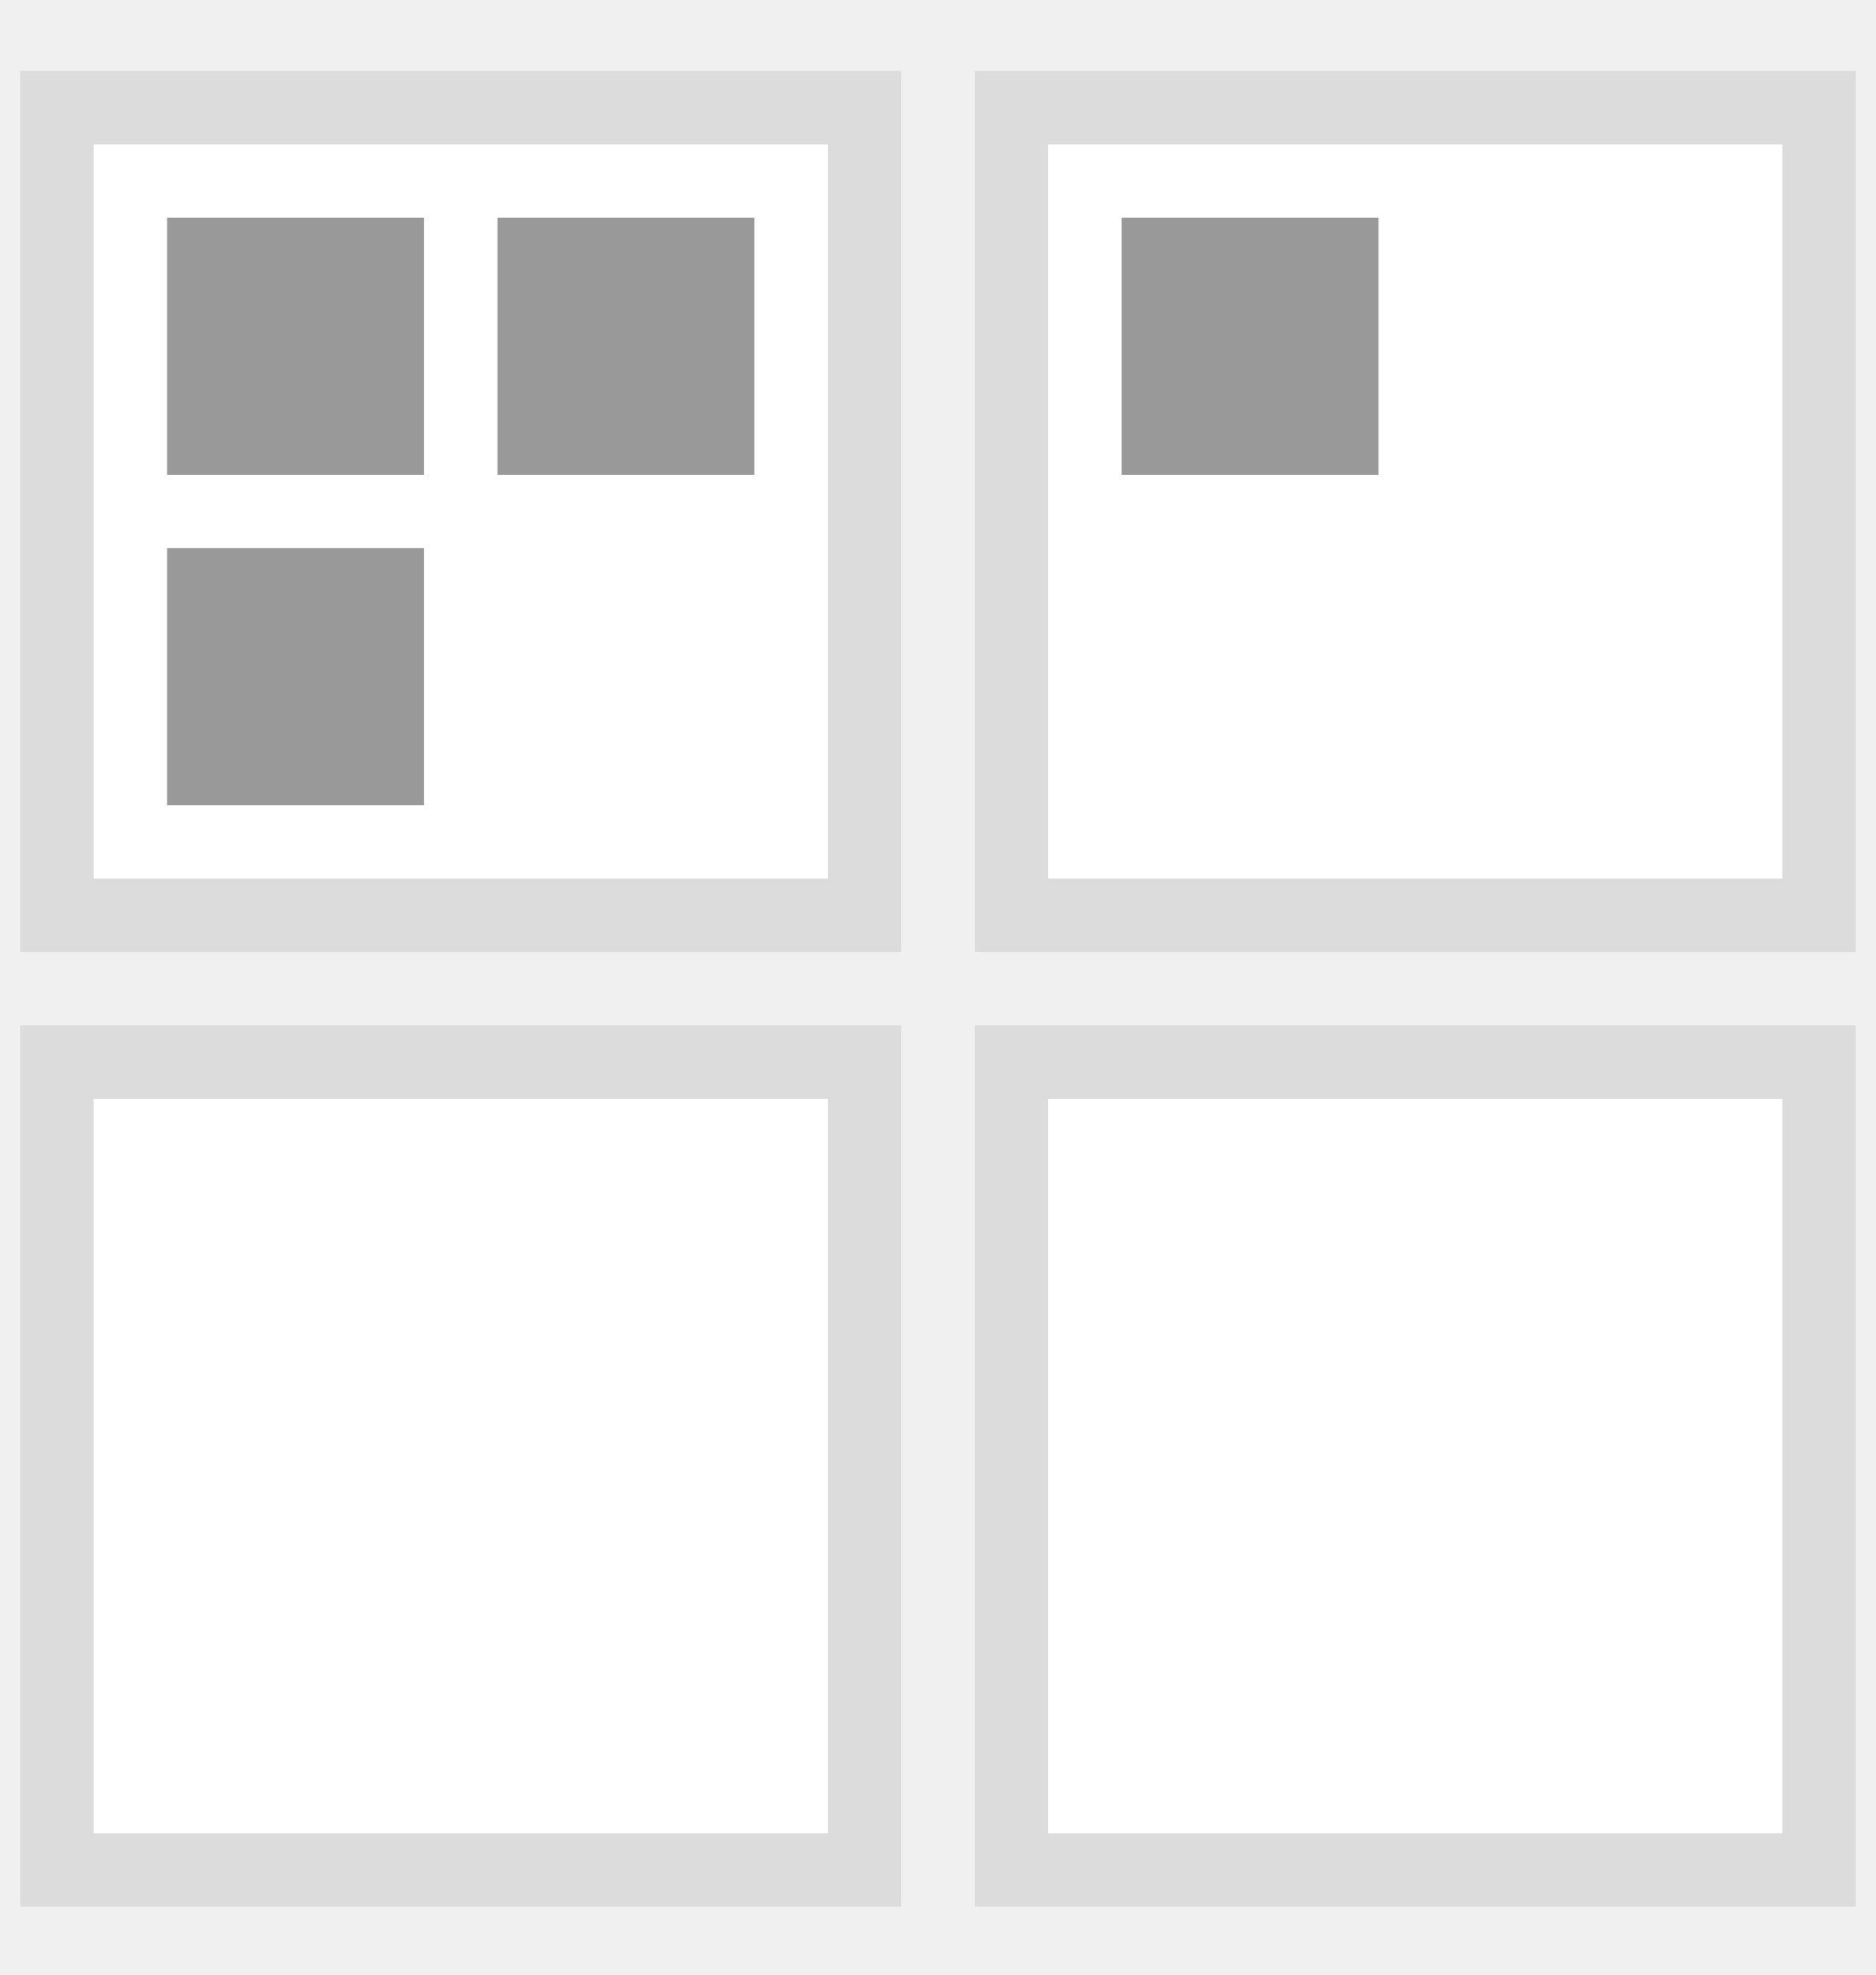
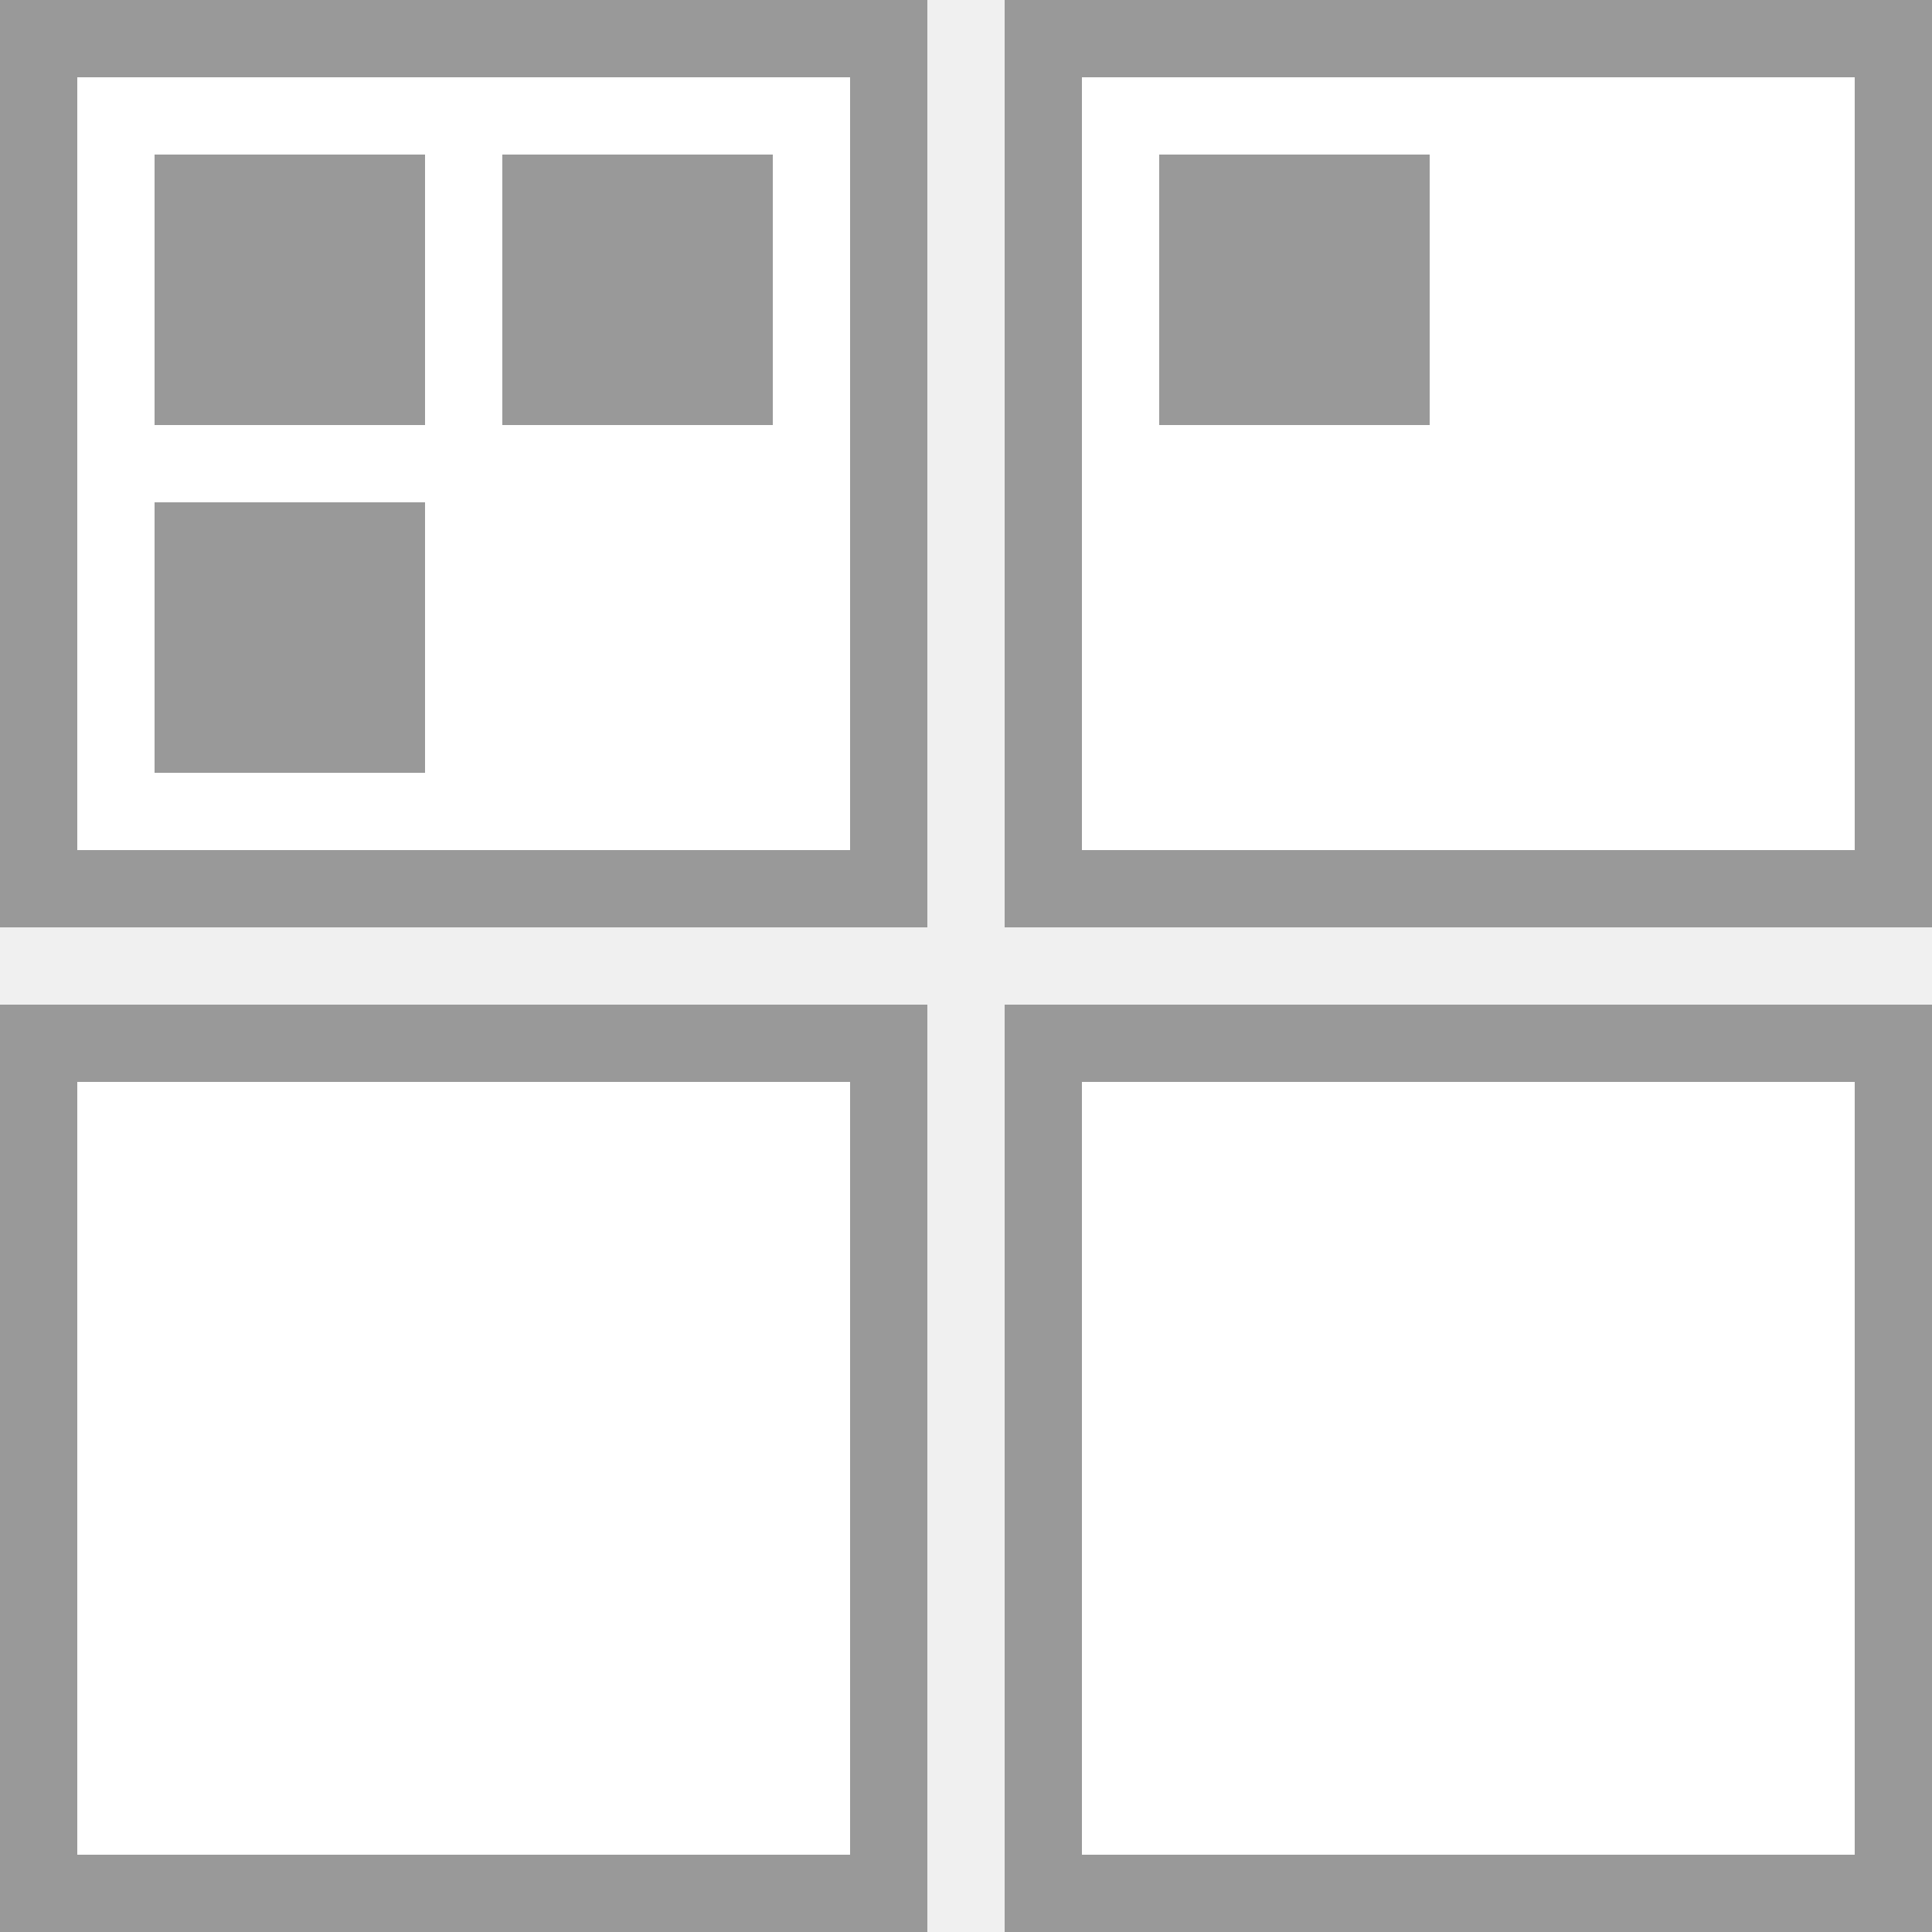
- <svg xmlns="http://www.w3.org/2000/svg" width="19" height="20" viewBox="0 0 19 20" fill="none">
-   <path d="M0.949 1.09H0.577V1.462V8.897V9.269H0.949H8.385H8.756V8.897V1.462V1.09H8.385H0.949Z" fill="white" stroke="#DCDCDC" stroke-width="0.744" stroke-miterlimit="10" />
-   <path d="M4.295 2.205H1.692V4.808H4.295V2.205Z" fill="#999999" />
-   <path d="M4.295 5.551H1.692V8.154H4.295V5.551Z" fill="#999999" />
-   <path d="M7.641 2.205H5.038V4.808H7.641V2.205Z" fill="#999999" />
-   <path d="M10.615 1.09H10.244V1.462V8.898V9.269H10.615H18.051H18.423V8.898V1.462V1.09H18.051H10.615Z" fill="white" stroke="#DCDCDC" stroke-width="0.744" stroke-miterlimit="10" />
-   <path d="M13.962 2.205H11.359V4.808H13.962V2.205Z" fill="#999999" />
-   <path d="M0.949 10.756H0.577V11.128V18.564V18.936H0.949H8.385H8.756V18.564V11.128V10.756H8.385H0.949Z" fill="white" stroke="#DCDCDC" stroke-width="0.744" stroke-miterlimit="10" />
-   <path d="M10.615 10.756H10.244V11.128V18.564V18.936H10.615H18.051H18.423V18.564V11.128V10.756H18.051H10.615Z" fill="white" stroke="#DCDCDC" stroke-width="0.744" stroke-miterlimit="10" />
+ <svg xmlns="http://www.w3.org/2000/svg" width="25" height="25" viewBox="0 0 25 25" fill="none">
+   <path d="M1 0.5H0.5V1V11V11.5H1H11H11.5V11V1V0.5H11H1Z" fill="white" stroke="#999999" stroke-miterlimit="10" />
+   <path d="M5.5 2H2V5.5H5.5V2Z" fill="#999999" />
+   <path d="M5.5 6.5H2V10H5.5V6.5Z" fill="#999999" />
+   <path d="M10 2H6.5V5.5H10V2Z" fill="#999999" />
+   <path d="M14 0.5H13.5V1V11V11.5H14H24H24.5V11V1V0.5H24H14Z" fill="white" stroke="#999999" stroke-miterlimit="10" />
+   <path d="M18.5 2H15V5.5H18.5V2Z" fill="#999999" />
+   <path d="M1 13.5H0.5V14V24V24.5H1H11H11.5V24V14V13.5H11H1Z" fill="white" stroke="#999999" stroke-miterlimit="10" />
+   <path d="M14 13.5H13.5V14V24V24.5H14H24H24.5V24V14V13.5H24H14Z" fill="white" stroke="#999999" stroke-miterlimit="10" />
</svg>
